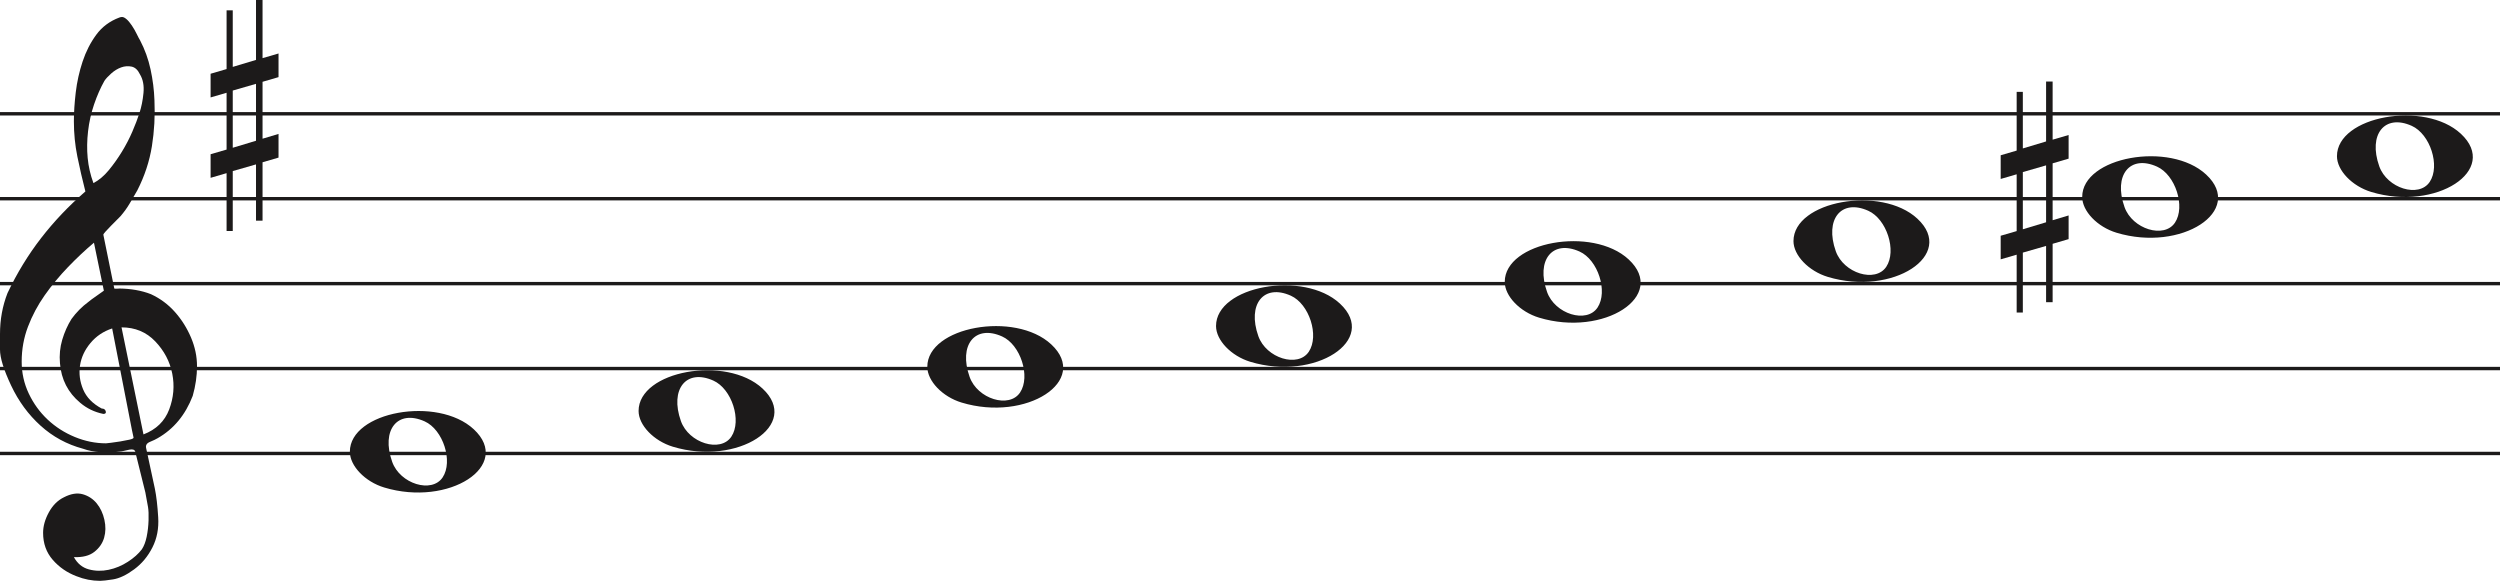
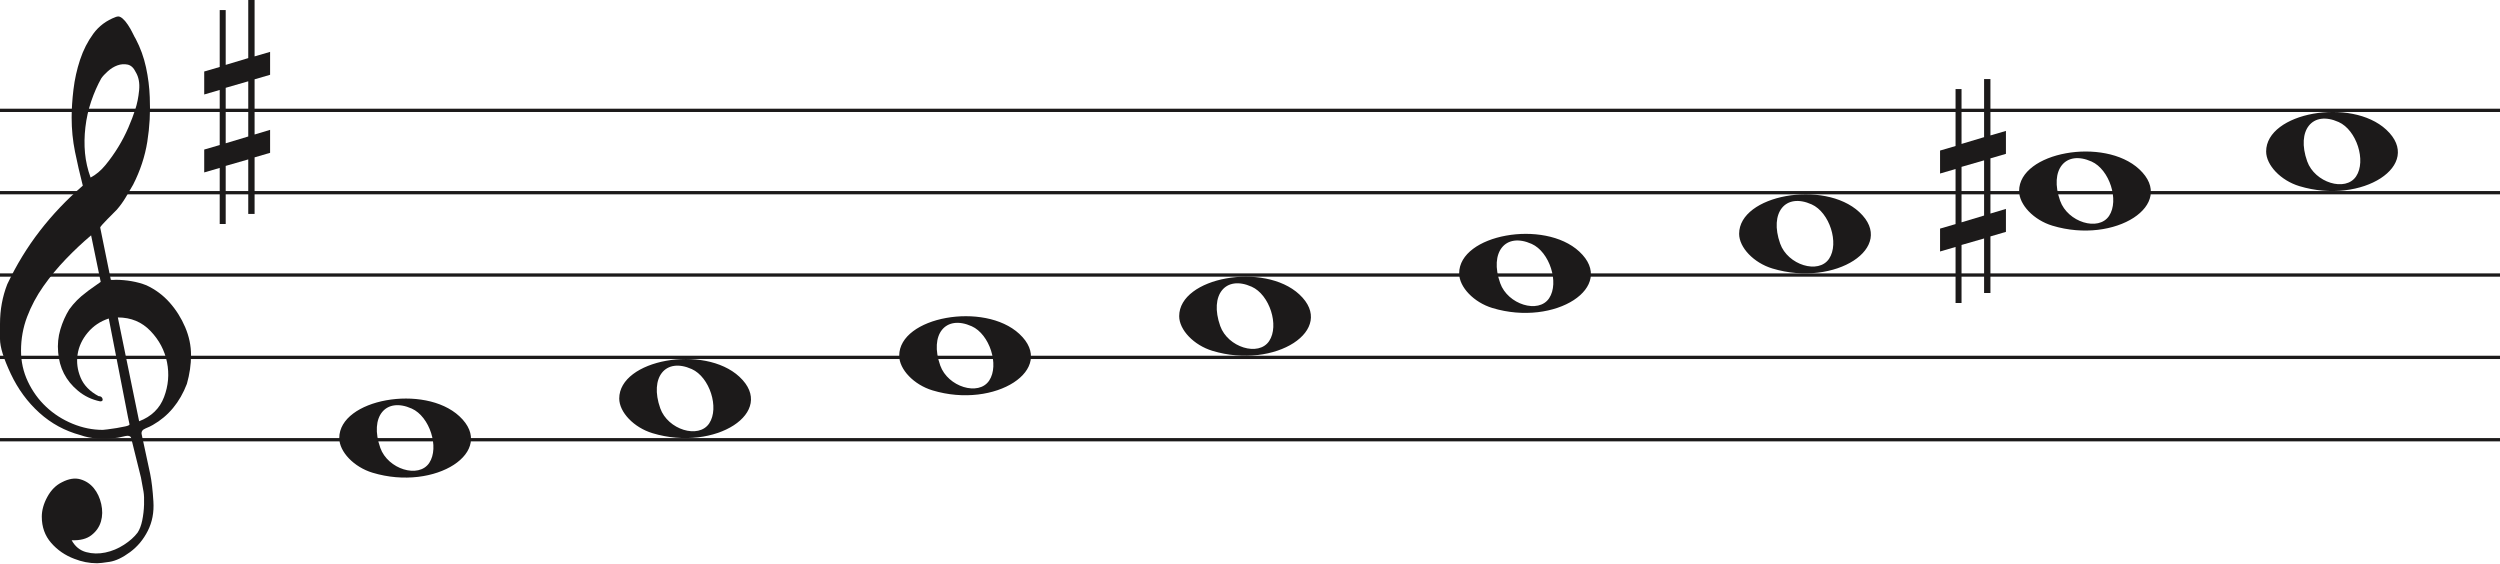
- <svg xmlns="http://www.w3.org/2000/svg" width="736" height="171" viewBox="0 0 736 171" fill="none">
-   <line y1="33.5" x2="736" y2="33.5" stroke="#1C1A1A" />
-   <line y1="58.5" x2="736" y2="58.5" stroke="#1C1A1A" />
-   <line y1="83.5" x2="736" y2="83.5" stroke="#1C1A1A" />
-   <line y1="108.5" x2="736" y2="108.5" stroke="#1C1A1A" />
-   <line y1="133.5" x2="736" y2="133.5" stroke="#1C1A1A" />
+ <svg xmlns="http://www.w3.org/2000/svg" width="759" height="171" viewBox="0 0 759 171" fill="none">
+   <line y1="33.5" x2="759" y2="33.5" stroke="#1C1A1A" />
+   <line y1="58.5" x2="759" y2="58.5" stroke="#1C1A1A" />
+   <line y1="83.5" x2="759" y2="83.5" stroke="#1C1A1A" />
+   <line y1="108.5" x2="759" y2="108.5" stroke="#1C1A1A" />
+   <line y1="133.5" x2="759" y2="133.5" stroke="#1C1A1A" />
  <path d="M33.02 96.694C30.445 97.54 28.317 98.969 26.636 100.981C24.955 102.991 23.93 105.188 23.562 107.57C23.195 109.951 23.497 112.306 24.469 114.635C25.441 116.964 27.266 118.843 29.946 120.272C30.576 120.272 30.97 120.537 31.128 121.066C31.285 121.595 31.049 121.859 30.419 121.859C27.844 121.33 25.585 120.245 23.641 118.605C20.016 115.588 18.02 111.698 17.652 106.935C17.442 104.553 17.665 102.251 18.322 100.028C18.979 97.805 19.885 95.767 21.041 93.914C22.459 91.957 24.14 90.263 26.084 88.834C26.189 88.728 26.491 88.49 26.991 88.12C27.49 87.749 27.976 87.405 28.448 87.088C28.921 86.77 29.63 86.267 30.576 85.579L27.66 71.448C25.086 73.618 22.538 76.012 20.016 78.632C17.495 81.252 15.209 84.018 13.16 86.928C11.111 89.84 9.47 92.923 8.235 96.178C7 99.433 6.383 102.859 6.383 106.459C6.383 109.793 7.079 112.929 8.472 115.866C9.864 118.803 11.716 121.357 14.027 123.526C16.339 125.696 19.005 127.403 22.026 128.648C25.047 129.891 28.107 130.513 31.207 130.513C31.312 130.513 31.797 130.46 32.664 130.354C33.532 130.249 34.451 130.116 35.422 129.957C36.395 129.799 37.288 129.626 38.102 129.441C38.916 129.256 39.324 129.057 39.324 128.846L38.85 126.623C36.802 116.197 34.857 106.22 33.02 96.694ZM35.777 96.376L42.239 127.893C45.97 126.464 48.491 124.016 49.804 120.55C51.118 117.083 51.419 113.564 50.71 109.991C50.001 106.419 48.334 103.256 45.706 100.504C43.08 97.751 39.77 96.376 35.777 96.376ZM27.503 53.903C29.131 53.056 30.642 51.786 32.034 50.092C33.426 48.399 34.713 46.586 35.896 44.654C37.077 42.723 38.102 40.751 38.969 38.739C39.836 36.729 40.532 34.903 41.057 33.262C41.635 31.516 42.029 29.557 42.239 27.387C42.449 25.217 42.108 23.392 41.215 21.909C40.585 20.587 39.757 19.819 38.733 19.607C37.708 19.396 36.683 19.475 35.659 19.846C34.635 20.216 33.663 20.811 32.743 21.632C31.824 22.452 31.154 23.18 30.734 23.815C29.578 25.879 28.566 28.181 27.7 30.722C26.833 33.262 26.242 35.895 25.927 38.621C25.611 41.346 25.572 43.966 25.808 46.481C26.045 48.994 26.61 51.469 27.503 53.903ZM25.139 56.364C24.245 52.871 23.457 49.444 22.774 46.083C22.091 42.723 21.75 39.269 21.75 35.723C21.75 33.13 21.934 30.285 22.302 27.189C22.669 24.093 23.339 21.076 24.311 18.138C25.283 15.201 26.623 12.568 28.33 10.24C30.038 7.91 32.309 6.217 35.147 5.158C35.409 5.053 35.672 5 35.934 5C36.302 5 36.736 5.211 37.235 5.635C37.734 6.058 38.26 6.68 38.811 7.501C39.362 8.321 39.849 9.168 40.269 10.041C40.689 10.914 41.004 11.51 41.215 11.828C42.633 14.527 43.67 17.398 44.328 20.441C44.984 23.484 45.365 26.514 45.471 29.53C45.68 34.083 45.431 38.581 44.722 43.027C44.013 47.472 42.581 51.813 40.426 56.046C39.691 57.317 38.943 58.6 38.181 59.897C37.419 61.194 36.513 62.45 35.462 63.667C35.252 63.88 34.871 64.264 34.319 64.819C33.767 65.375 33.203 65.944 32.625 66.526C32.047 67.108 31.535 67.651 31.088 68.153C30.642 68.656 30.419 68.96 30.419 69.067L33.649 84.944C33.67 85.048 35.265 84.944 35.265 84.944C38.348 84.983 41.612 85.486 44.446 86.611C47.178 87.881 49.529 89.627 51.499 91.851C53.469 94.074 55.044 96.574 56.227 99.353C57.409 102.132 58 104.95 58 107.808C58 110.665 57.579 113.577 56.739 116.54C54.585 122.151 51.144 126.305 46.416 129.004C45.89 129.322 45.141 129.68 44.17 130.076C43.198 130.473 42.817 131.095 43.027 131.942C44.288 137.708 45.141 141.676 45.589 143.85C46.035 146.024 46.364 148.829 46.573 152.265C46.783 155.551 46.218 158.507 44.879 161.152C43.539 163.807 41.74 165.961 39.481 167.624C37.222 169.297 35.16 170.269 33.295 170.569C31.429 170.86 30.155 171 29.473 171C27.109 171 24.797 170.549 22.538 169.648C19.754 168.596 17.416 166.983 15.524 164.809C13.633 162.635 12.688 159.99 12.688 156.874C12.688 154.91 13.252 152.897 14.382 150.833C15.511 148.769 16.995 147.286 18.834 146.395C20.883 145.333 22.735 145.042 24.39 145.513C26.045 145.994 27.411 146.895 28.488 148.218C29.565 149.54 30.314 151.143 30.734 153.017C31.154 154.9 31.128 156.653 30.655 158.297C30.182 159.94 29.224 161.332 27.779 162.464C26.334 163.606 24.324 164.117 21.75 164.017C22.801 165.921 24.272 167.123 26.163 167.624C28.054 168.135 29.998 168.165 31.994 167.744C33.991 167.323 35.869 166.542 37.629 165.4C39.389 164.268 40.769 163.035 41.766 161.713C42.397 160.761 42.87 159.519 43.185 157.986C43.5 156.443 43.684 154.85 43.736 153.177C43.789 151.514 43.736 150.212 43.579 149.29C43.421 148.358 43.158 146.915 42.79 144.962C41.215 138.56 40.217 134.533 39.796 132.89C39.586 132.366 39.021 132.193 38.102 132.379C37.182 132.564 36.408 132.736 35.777 132.89C31.259 133.481 27.477 133.21 24.429 132.101C19.701 130.831 15.538 128.568 11.939 125.313C8.34 122.058 5.451 118.115 3.27 113.484C1.09 108.853 0 105.334 0 102.925C0 100.518 0 98.996 0 98.361C0 94.074 0.736 90.051 2.207 86.293C4.991 80.418 8.288 75.02 12.097 70.098C15.905 65.176 20.253 60.598 25.139 56.364Z" fill="#1C1A1A" />
  <path d="M283.097 118.514C277.453 116.805 273 112.161 273 107.984C273 96.16 298.813 91.481 309.473 101.372C321 112.069 302.188 124.295 283.097 118.514H283.097ZM300.315 115.544C303.455 110.829 300.453 101.486 295.013 99.048C287.025 95.467 282.129 101.569 285.456 110.959C287.757 117.453 297.119 120.343 300.315 115.544Z" fill="#1C1A1A" />
  <path d="M198.097 131.514C192.453 129.805 188 125.161 188 120.984C188 109.16 213.813 104.481 224.473 114.372C236 125.069 217.188 137.295 198.097 131.514H198.097ZM215.315 128.544C218.455 123.829 215.453 114.486 210.013 112.048C202.025 108.467 197.129 114.569 200.456 123.959C202.757 130.453 212.119 133.343 215.315 128.544Z" fill="#1C1A1A" />
  <path d="M113.097 143.514C107.453 141.805 103 137.161 103 132.984C103 121.16 128.813 116.481 139.473 126.372C151 137.069 132.188 149.295 113.097 143.514H113.097ZM130.315 140.544C133.455 135.829 130.453 126.486 125.013 124.048C117.025 120.467 112.129 126.569 115.456 135.959C117.757 142.453 127.119 145.343 130.315 140.544Z" fill="#1C1A1A" />
  <path d="M368.097 106.514C362.453 104.805 358 100.161 358 95.984C358 84.16 383.813 79.481 394.473 89.373C406 100.069 387.188 112.295 368.097 106.514H368.097ZM385.315 103.544C388.455 98.829 385.453 89.486 380.013 87.048C372.025 83.467 367.129 89.569 370.456 98.959C372.757 105.453 382.119 108.343 385.315 103.544Z" fill="#1C1A1A" />
  <path d="M698.097 56.514C692.453 54.805 688 50.161 688 45.984C688 34.16 713.813 29.481 724.473 39.373C736 50.069 717.188 62.295 698.097 56.514H698.097ZM715.315 53.544C718.455 48.829 715.453 39.486 710.013 37.048C702.025 33.467 697.129 39.569 700.456 48.959C702.757 55.453 712.119 58.343 715.315 53.544Z" fill="#1C1A1A" />
  <path d="M623.097 68.514C617.453 66.805 613 62.161 613 57.984C613 46.16 638.813 41.481 649.473 51.373C661 62.069 642.188 74.295 623.097 68.514H623.097ZM640.315 65.544C643.455 60.829 640.453 51.486 635.013 49.048C627.025 45.467 622.129 51.569 625.456 60.959C627.757 67.453 637.119 70.343 640.315 65.544Z" fill="#1C1A1A" />
  <path d="M538.097 81.514C532.453 79.805 528 75.161 528 70.984C528 59.16 553.813 54.481 564.473 64.373C576 75.069 557.188 87.295 538.097 81.514H538.097ZM555.315 78.544C558.455 73.829 555.453 64.486 550.013 62.048C542.025 58.467 537.129 64.569 540.456 73.959C542.757 80.453 552.119 83.343 555.315 78.544Z" fill="#1C1A1A" />
  <path d="M453.097 93.514C447.453 91.805 443 87.161 443 82.984C443 71.16 468.813 66.481 479.473 76.373C491 87.069 472.188 99.295 453.097 93.514H453.097ZM470.315 90.544C473.455 85.829 470.453 76.486 465.013 74.048C457.025 70.467 452.129 76.569 455.456 85.959C457.757 92.453 467.119 95.343 470.315 90.544Z" fill="#1C1A1A" />
  <path d="M595.523 67.501V50.658L602.368 48.682V65.438L595.523 67.501ZM609 63.426L604.294 64.837V48.081L609 46.706V39.746L604.294 41.12V24H602.368V41.64L595.523 43.698V27.05H593.706V44.332L589 45.71V52.685L593.706 51.31V68.034L589 69.405V76.351L593.706 74.976V92H595.523V74.368L602.368 72.398V88.96H604.294V71.775L609 70.397V63.426Z" fill="#1C1A1A" />
  <path d="M68.523 43.501V26.659L75.368 24.682V41.438L68.523 43.501ZM82 39.426L77.294 40.837V24.081L82 22.706V15.746L77.294 17.12V0H75.368V17.64L68.523 19.698V3.05H66.706V20.332L62 21.71V28.685L66.706 27.31V44.034L62 45.405V52.351L66.706 50.976V68H68.523V50.368L75.368 48.398V64.96H77.294V47.775L82 46.397V39.426Z" fill="#1C1A1A" />
</svg>
